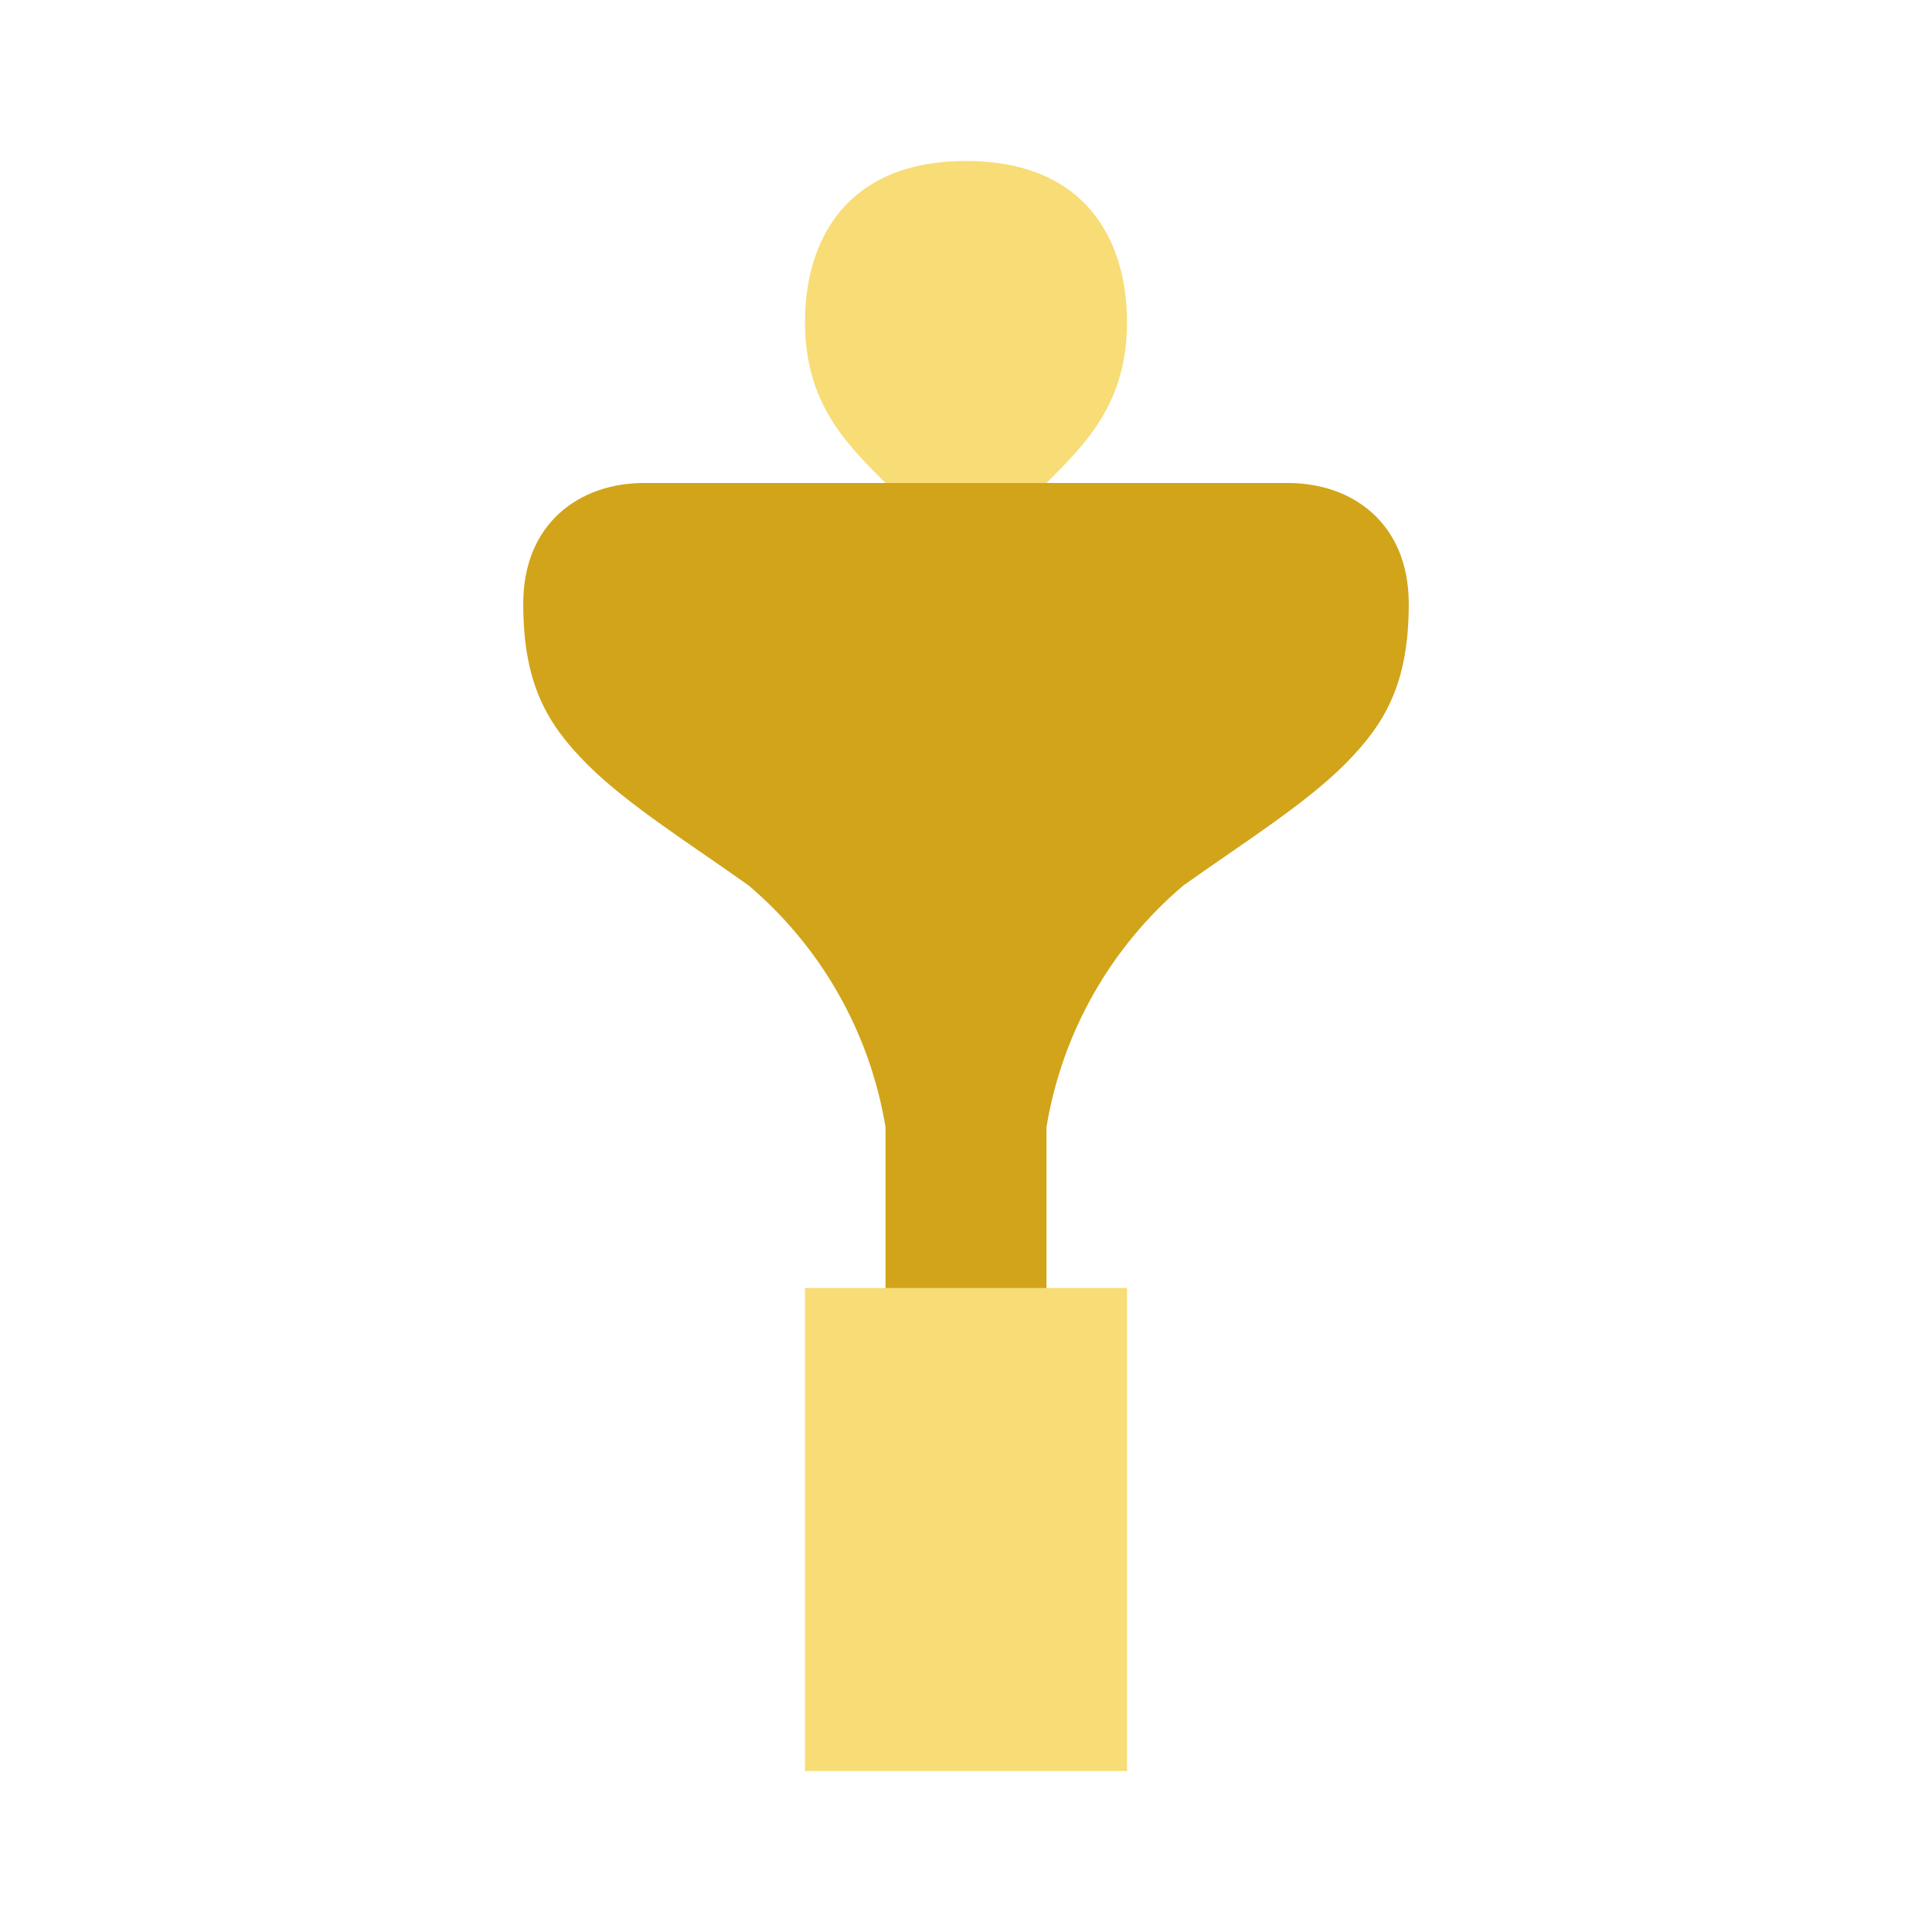
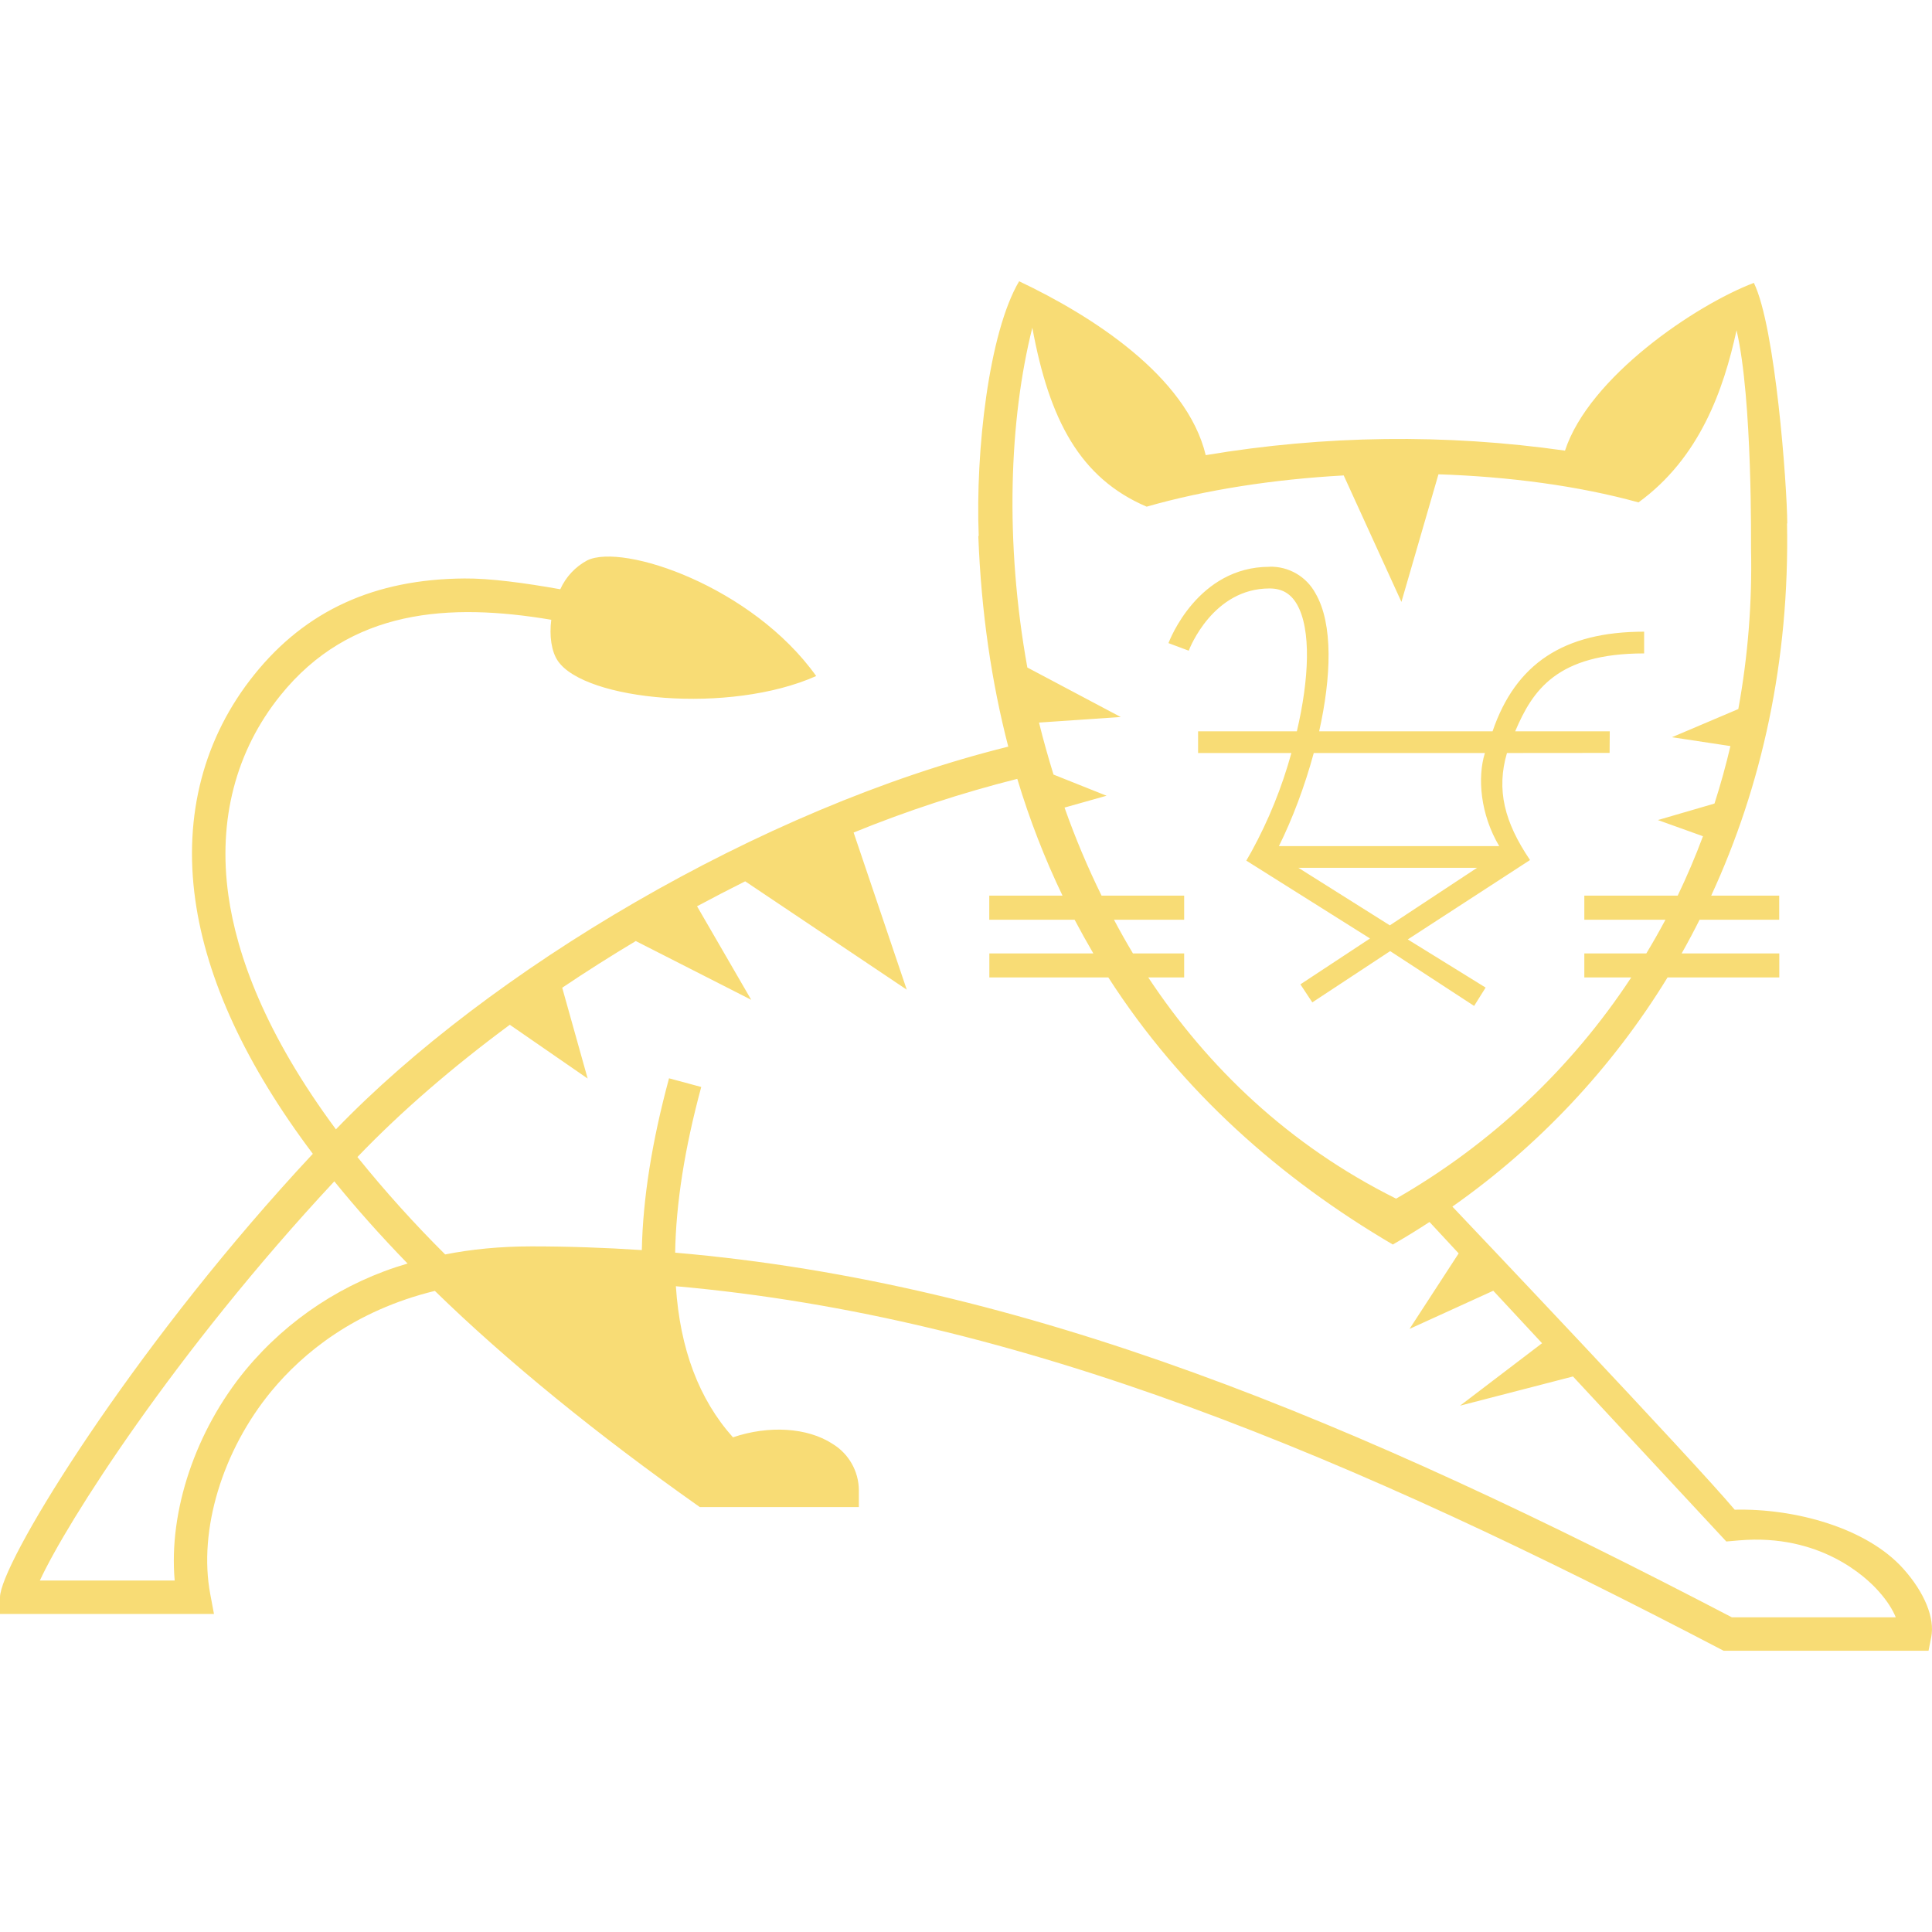
<svg xmlns="http://www.w3.org/2000/svg" viewBox="0 0 24 24">
-   <path fill="#F8DC75" d="M12 2c-1.5 0-2 1-2 2s.5 1.5 1 2h2c.5-.5 1-1 1-2s-.5-2-2-2z" />
-   <path fill="#D1A41A" d="M8 6c-.8 0-1.5.5-1.5 1.5s.3 1.5.8 2c.5.5 1.3 1 2 1.5a5 5 0 0 1 1.7 3v5h2V14a5 5 0 0 1 1.7-3c.7-.5 1.5-1 2-1.5.5-.5.8-1 .8-2s-.7-1.5-1.5-1.5z" />
-   <path fill="#F8DC75" d="M10 16h4v6h-4z" />
+   <path fill="#F8DC75" d="M12.66 3.494c-.377.637-.544 2.114-.502 3.162l-.005.004c.036.946.165 1.816.372 2.615-3.096.767-6.466 2.795-8.352 4.754-.882-1.19-1.232-2.168-1.336-2.908-.131-.936.092-1.794.646-2.482.867-1.077 2.098-1.153 3.365-.94-.025.2.001.391.081.51.335.494 2.135.668 3.21.189-.793-1.112-2.4-1.654-2.844-1.437a.762.762 0 00-.335.359c-.438-.078-.873-.137-1.19-.134-1.117.008-1.971.398-2.61 1.193-.628.78-.882 1.747-.734 2.8.14.996.633 2.055 1.46 3.154-.138.147-.27.293-.398.436C1.473 17.023 0 19.44 0 19.842v.207h2.658l-.046-.246c-.15-.793.15-1.785.763-2.526.386-.465 1.024-.996 2.027-1.241.891.87 2.027 1.794 3.291 2.685h1.976v-.208a.678.678 0 00-.327-.577c-.312-.204-.794-.232-1.237-.081-.421-.47-.658-1.098-.709-1.877 4.287.38 8.388 2.11 13.015 4.528h2.546l.033-.167c.048-.237-.082-.556-.346-.851-.456-.51-1.349-.752-2.095-.734-.514-.612-3.342-3.591-3.507-3.765a9.626 9.626 0 002.673-2.847h1.388v-.298H20.89a9.81 9.81 0 00.223-.419h.989v-.299h-.845c.628-1.359.975-2.918.942-4.625l.003.002c-.002-.468-.147-2.445-.415-2.989-.726.276-2.047 1.17-2.346 2.084a14.557 14.557 0 00-4.463.056c-.237-.984-1.423-1.736-2.318-2.16zm.164.577c.211 1.148.593 1.869 1.42 2.223.734-.21 1.58-.34 2.448-.388l.717 1.571.46-1.585c.876.029 1.736.142 2.485.349.762-.554 1.057-1.4 1.218-2.138.202.86.178 2.717.18 2.717a9.883 9.883 0 01-.158 1.988l-.824.35.726.11a9.19 9.19 0 01-.198.714l-.703.205.56.201c-.094.253-.2.5-.314.738h-1.16v.299h1.008a8.788 8.788 0 01-.238.419h-.77v.298h.583a8.634 8.634 0 01-2.921 2.748c-1.334-.664-2.341-1.634-3.079-2.748h.446v-.298h-.636a9.195 9.195 0 01-.236-.419h.872v-.299h-1.026a10.12 10.12 0 01-.46-1.094l.522-.147-.659-.263c-.066-.215-.127-.43-.18-.646l1.015-.069-1.16-.615c-.282-1.563-.225-3.08.062-4.221zm2.946 2.97c-.89 0-1.24.909-1.255.948l.252.094c.012-.033.302-.773 1.003-.773.154 0 .262.062.34.195.182.314.152.933 0 1.58h-1.227v.269h1.159a5.679 5.679 0 01-.496 1.225l-.064.112 1.537.967-.865.57.148.224.967-.637 1.043.681.143-.228-.967-.598 1.518-.986v-.001c-.318-.47-.42-.872-.286-1.329h.108l1.167-.001.002-.268h-1.175c.216-.51.52-.968 1.602-.968v-.27c-.999 0-1.596.397-1.883 1.238h-2.154c.15-.672.177-1.333-.046-1.715a.63.63 0 00-.57-.33zm.55 2.313h2.126c-.095.304-.057.763.178 1.157h-2.737c.166-.334.32-.74.433-1.157zm-3.683.321c.155.515.344.997.562 1.451h-.91v.299h1.06c.075.142.153.282.233.419H12.29v.298h1.478c.91 1.416 2.14 2.499 3.534 3.318a9.45 9.45 0 00.456-.28l.362.39-.61.938 1.04-.474.606.652-1.019.776 1.403-.363 1.905 2.05.16-.014c1.007-.086 1.58.46 1.73.63.112.124.179.237.215.326h-2.036c-4.67-2.437-8.771-4.155-13.127-4.53.01-.607.117-1.293.324-2.058l-.4-.108c-.213.786-.325 1.497-.338 2.134-.454-.03-.91-.046-1.371-.046-.391 0-.747.036-1.072.1a14.771 14.771 0 01-1.09-1.21c.546-.57 1.19-1.123 1.893-1.643l.967.668-.316-1.128c.297-.2.603-.394.914-.58l1.434.73-.673-1.162c.198-.106.398-.21.598-.31l2.007 1.346-.66-1.952a15.32 15.32 0 012.034-.667zm3.492 1.105h2.22l-1.084.715zM4.153 14.675c.273.337.577.678.91 1.021a4.104 4.104 0 00-2.007 1.316c-.629.76-.962 1.762-.886 2.622H.495c.337-.728 1.677-2.833 3.658-4.959z" />
</svg>
